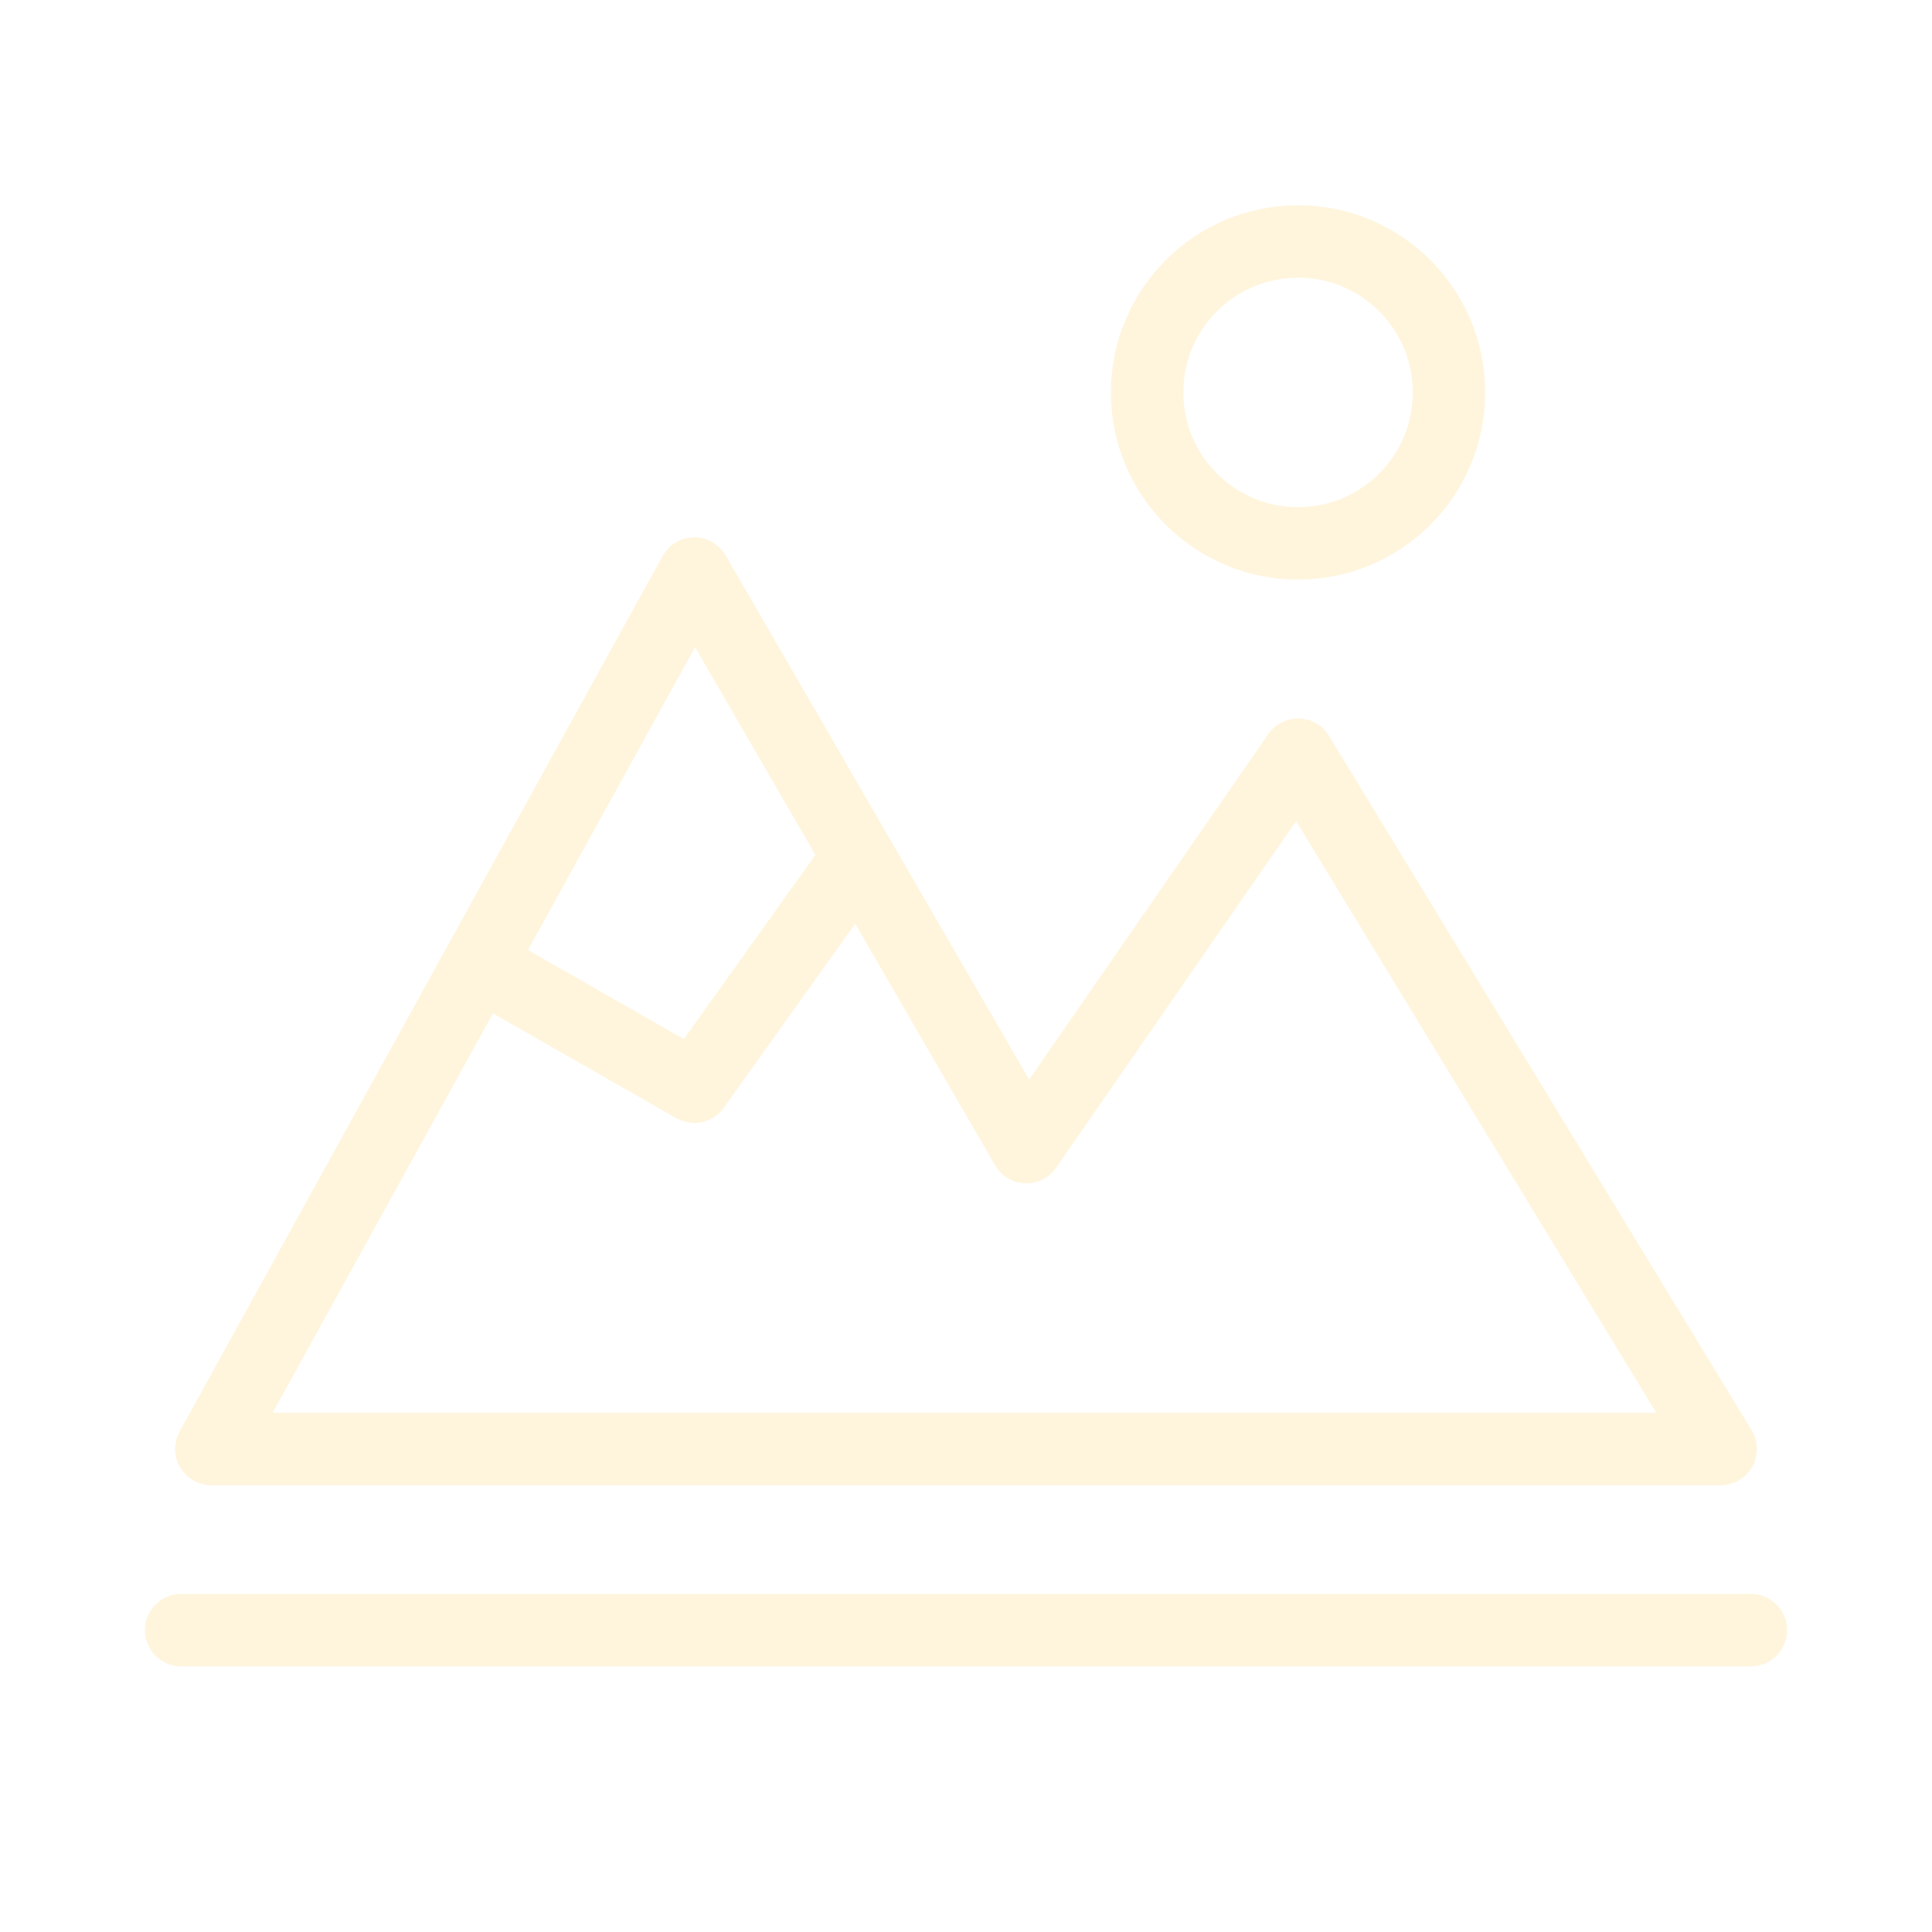
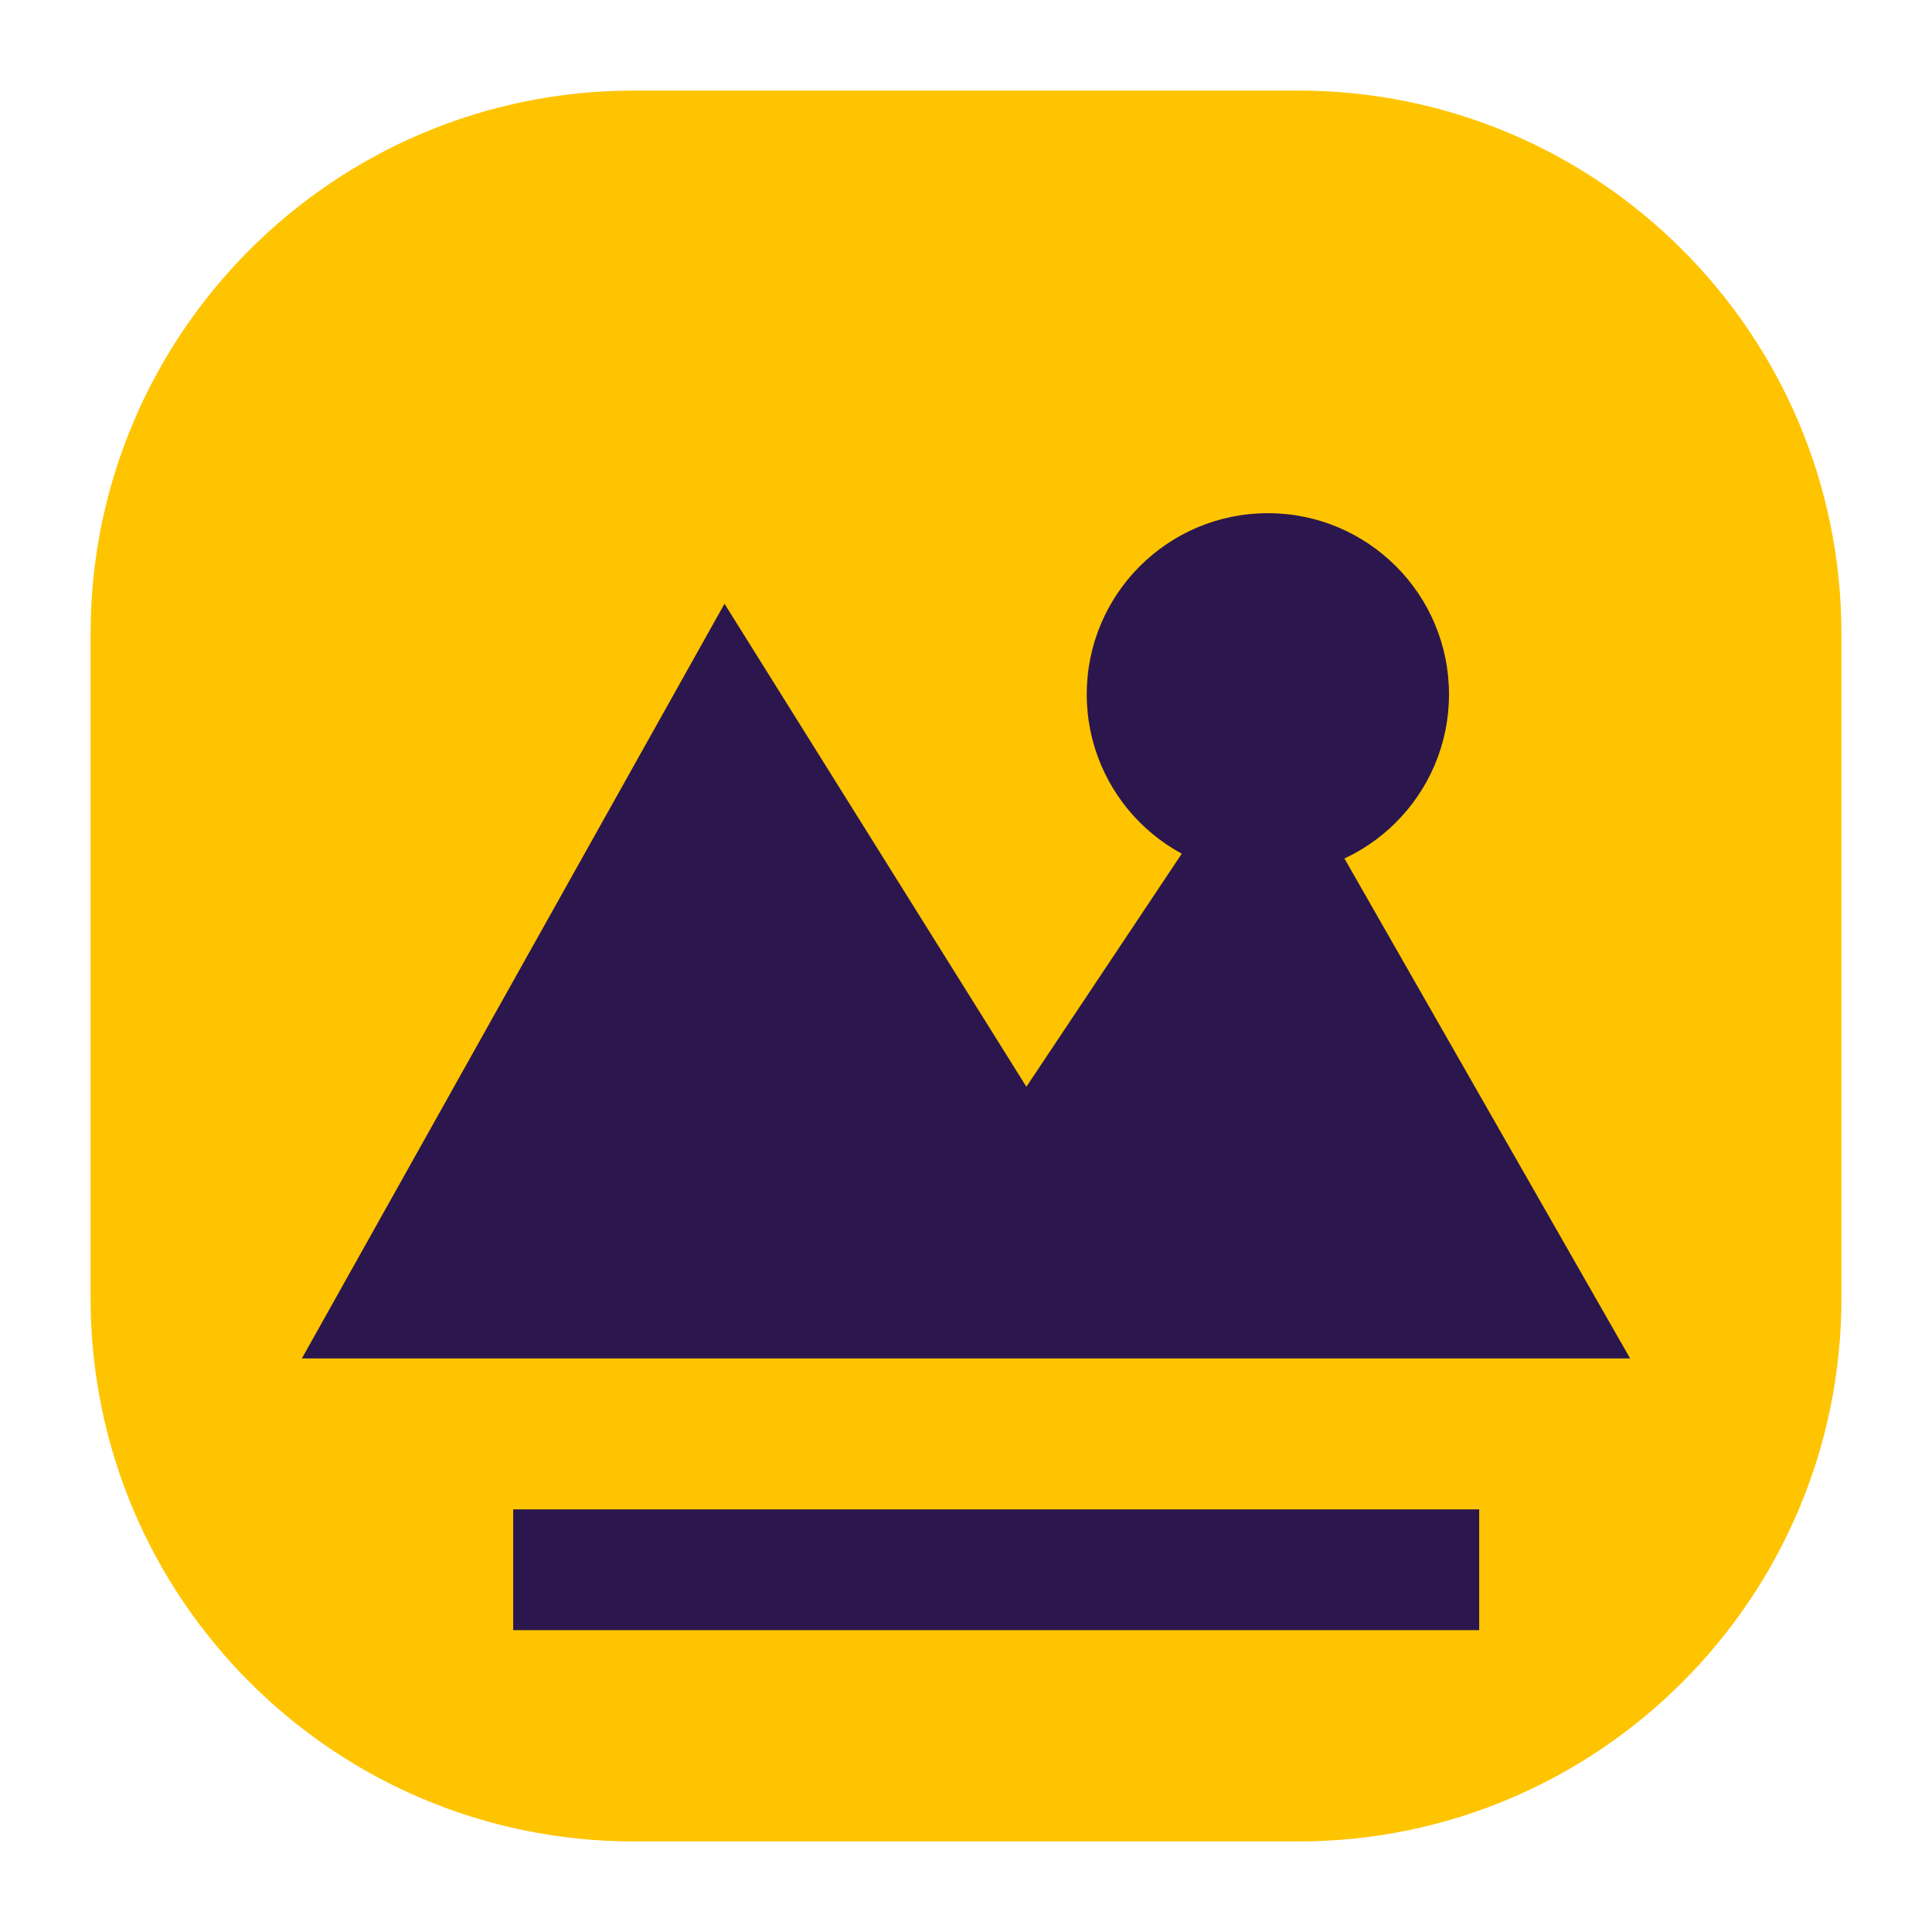
<svg xmlns="http://www.w3.org/2000/svg" width="96" height="96" viewBox="0 0 64 64">
-   <g fill="none" stroke="#FFF5DD" stroke-width="2.4" stroke-linecap="round" stroke-linejoin="round">
-     <path d="M7 48L23 19L34 38L43 25L57 48ZM16 32L23 36L28 29M6 54H58" />
-     <circle cx="43" cy="13" r="5" />
-   </g>
+   <rect width="58" height="58" x="3" y="3" rx="18" fill="#ffc400" />
+   <path fill="#2b174d" d="M10 45 24 20l10 16 8-12 12 21H10Zm7 5h32v4H17v-4Zm25-33a6 6 0 1 1 0 12 6 6 0 0 1 0-12Z" />
</svg>
